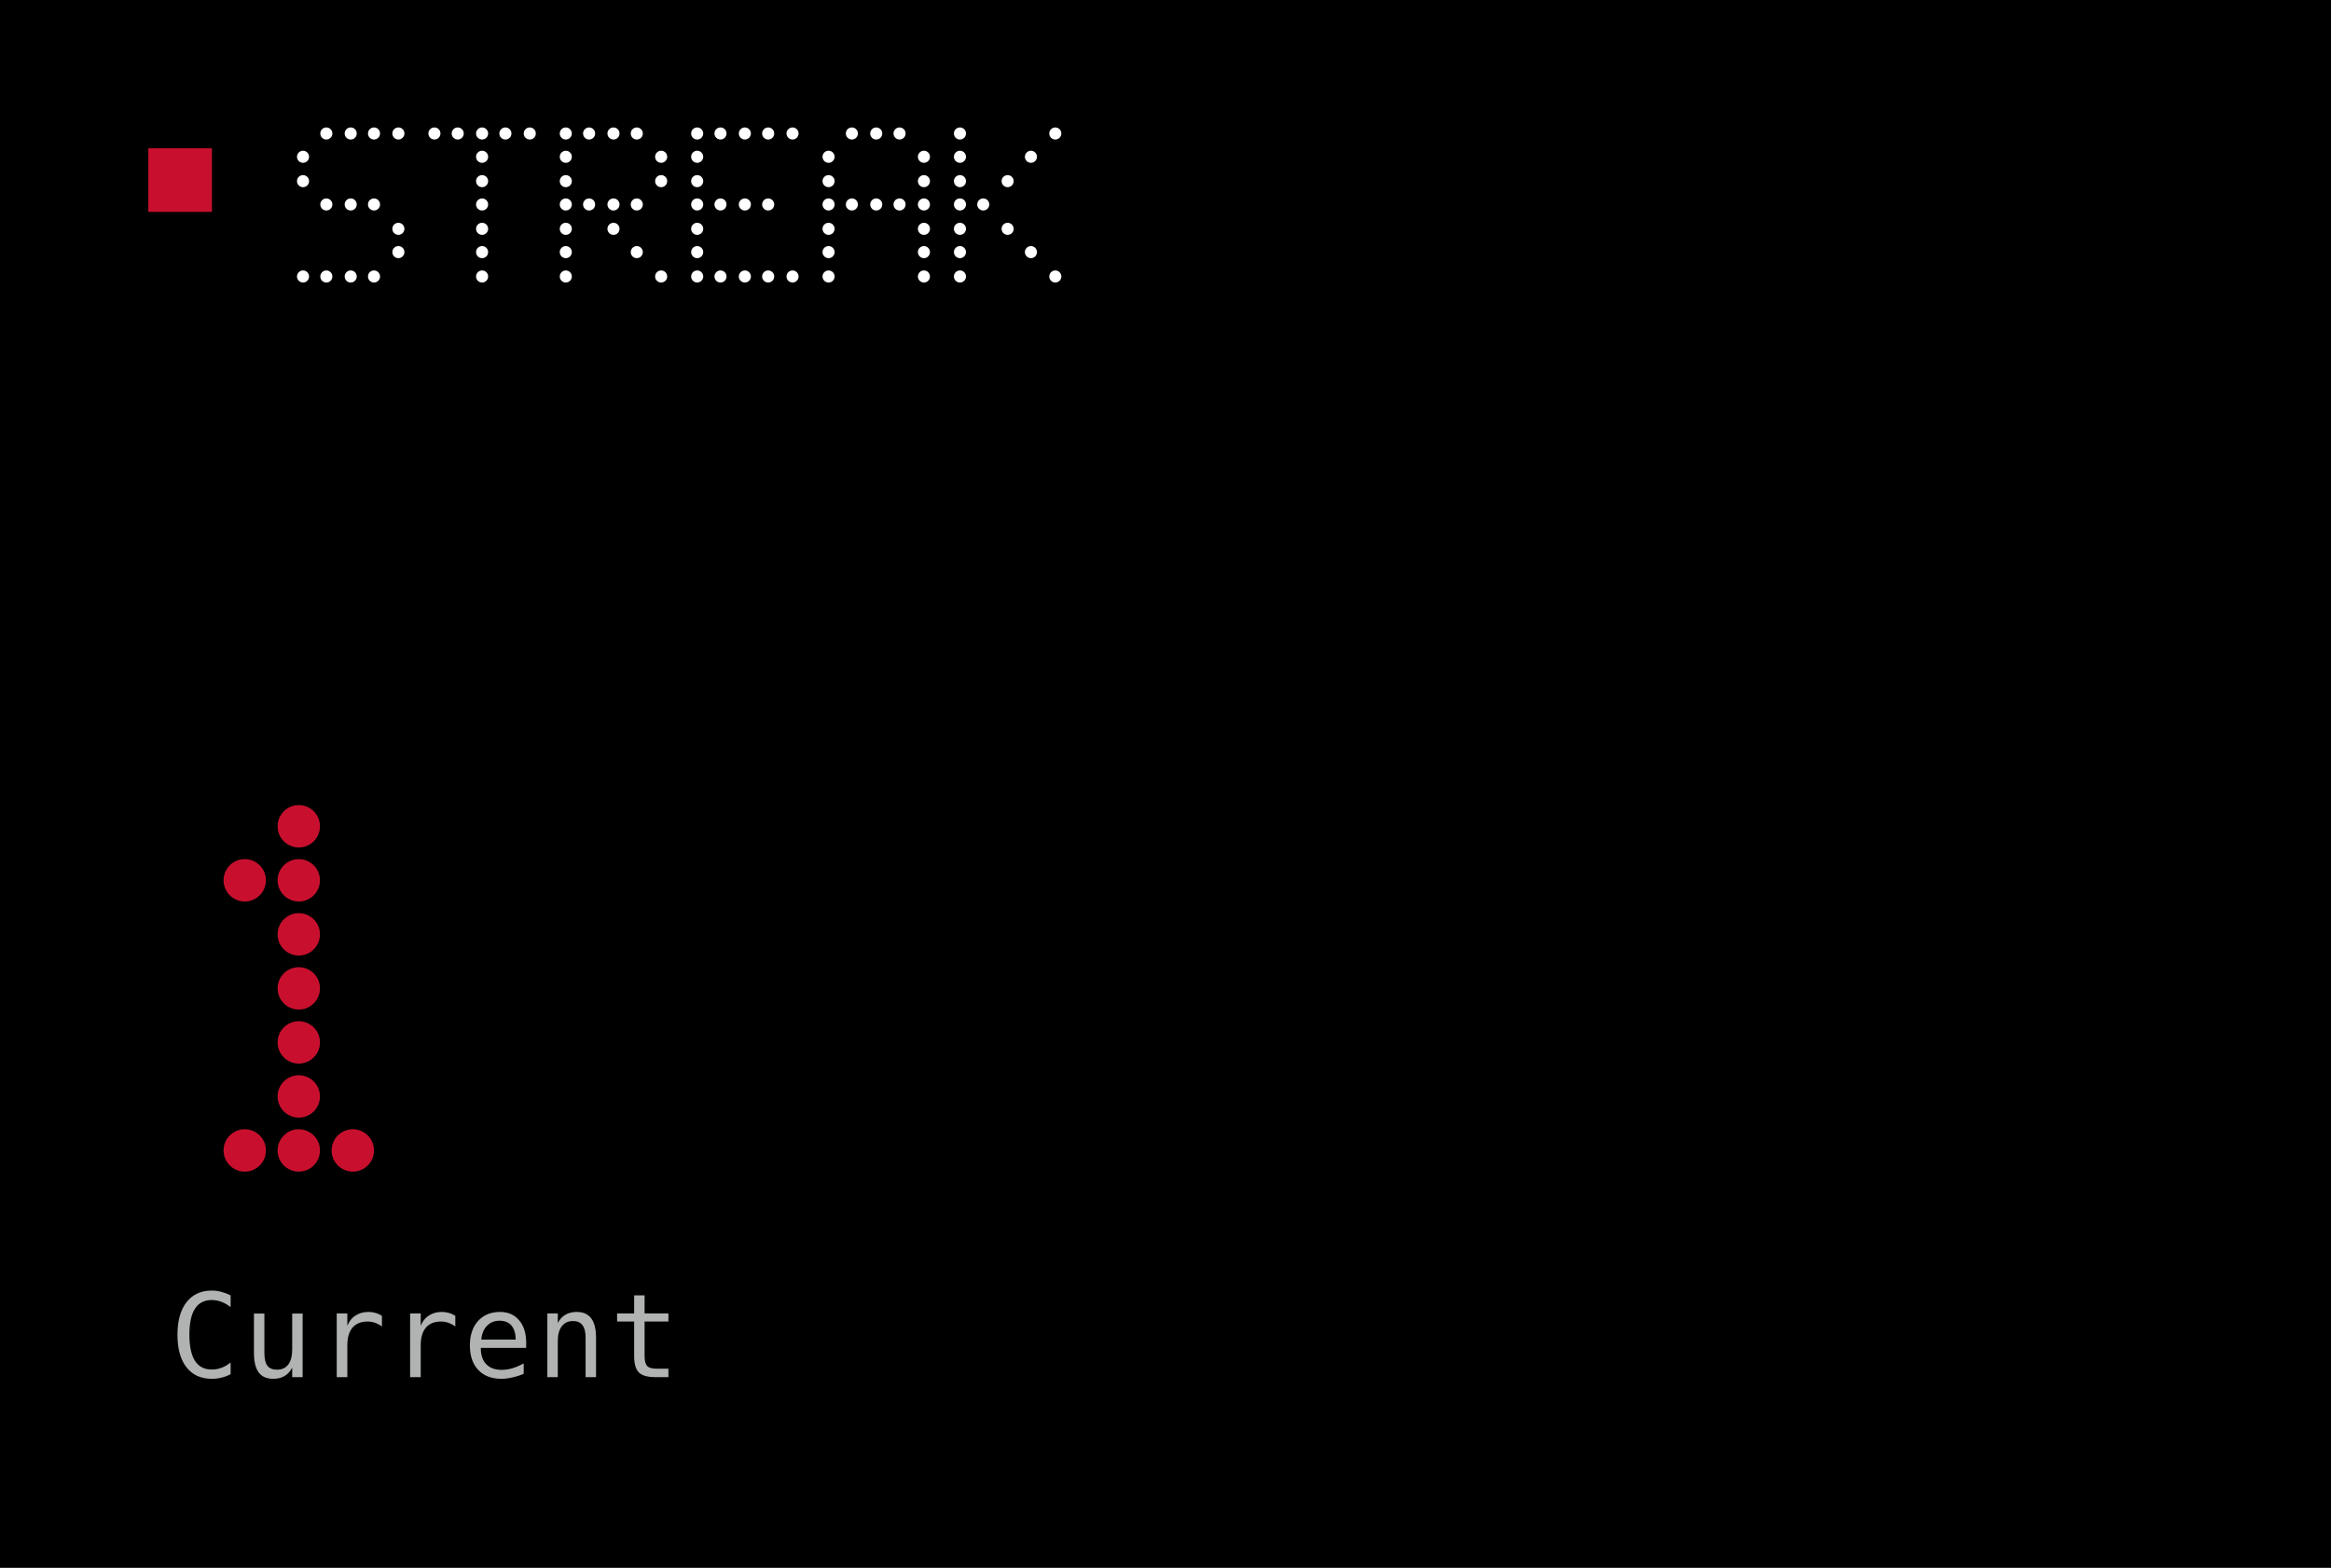
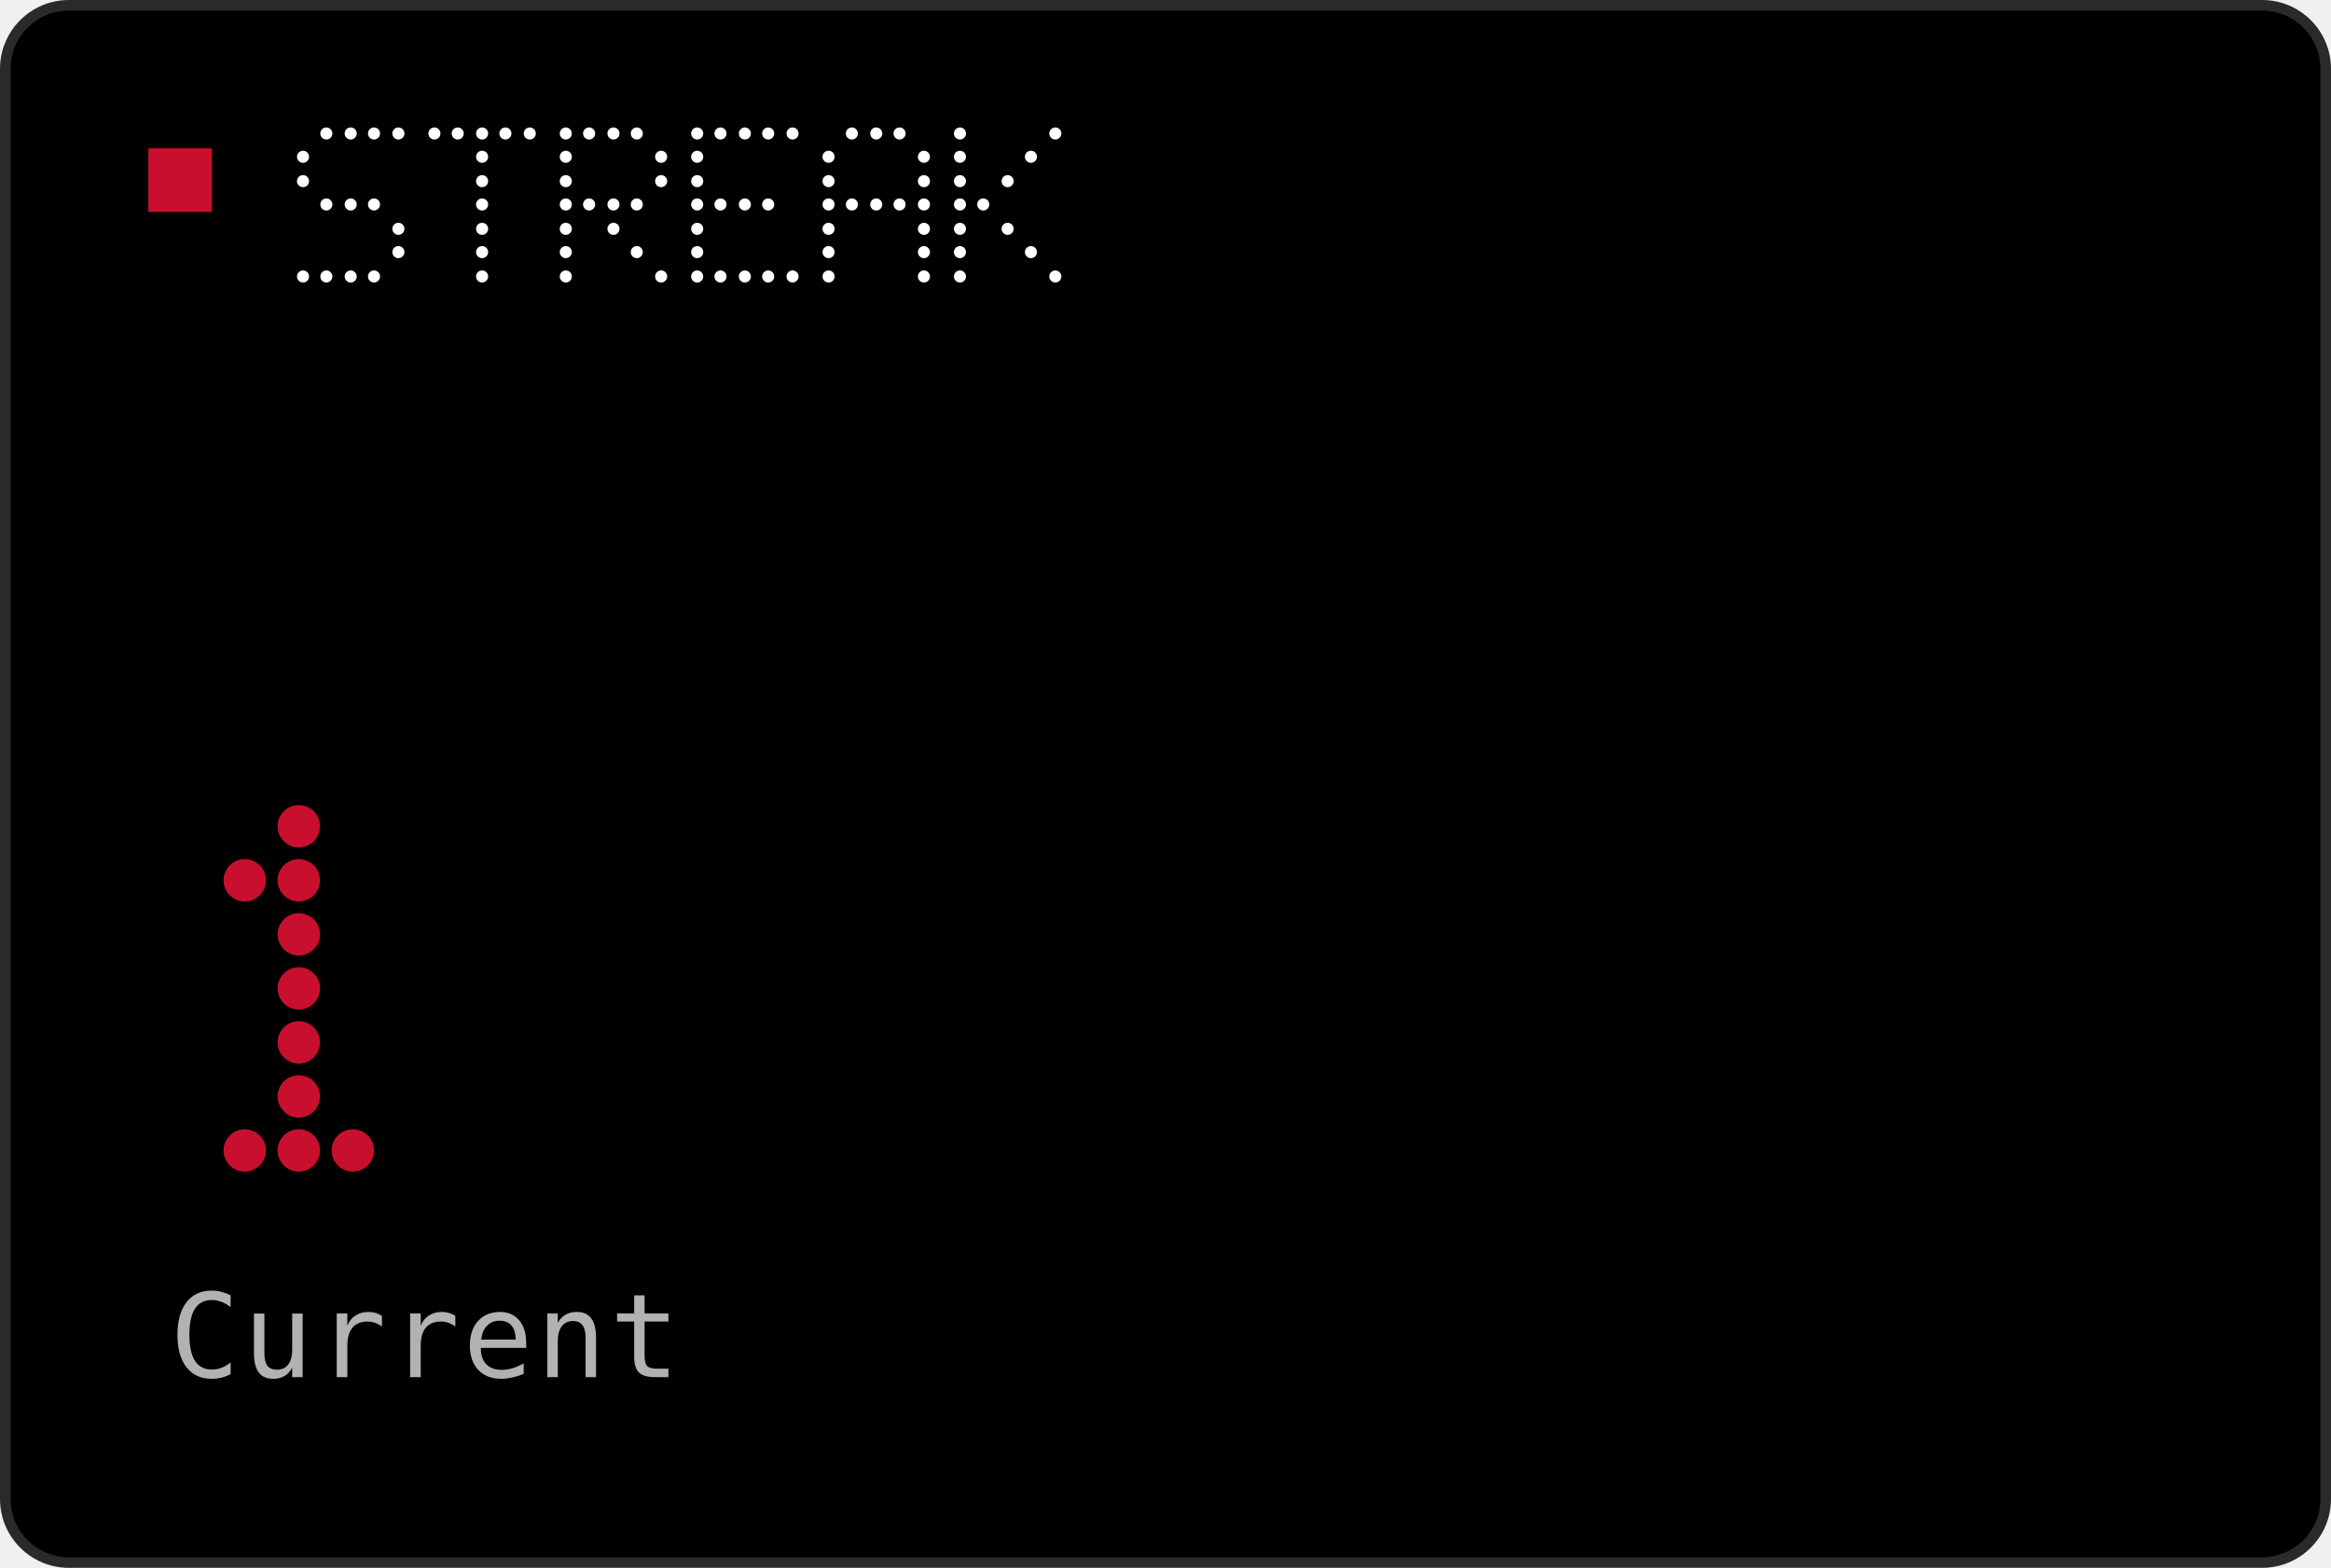
<svg xmlns="http://www.w3.org/2000/svg" width="220" height="148" viewBox="0 0 220 148" role="img">
-   <rect width="220" height="148" fill="#000000" />
+   <rect x="0.5" y="0.5" width="219" height="147" rx="6" fill="#000000" stroke="#2A2A2A" stroke-width="1" />
  <rect x="14" y="14" width="6" height="6" fill="#C8102E" />
  <circle cx="30.8" cy="12.6" r="0.57" fill="#FFFFFF" />
  <circle cx="33.1" cy="12.6" r="0.57" fill="#FFFFFF" />
  <circle cx="35.3" cy="12.6" r="0.57" fill="#FFFFFF" />
  <circle cx="37.6" cy="12.6" r="0.57" fill="#FFFFFF" />
  <circle cx="28.6" cy="14.8" r="0.57" fill="#FFFFFF" />
  <circle cx="28.6" cy="17.1" r="0.57" fill="#FFFFFF" />
  <circle cx="30.8" cy="19.3" r="0.57" fill="#FFFFFF" />
  <circle cx="33.1" cy="19.3" r="0.57" fill="#FFFFFF" />
  <circle cx="35.3" cy="19.3" r="0.57" fill="#FFFFFF" />
  <circle cx="37.6" cy="21.6" r="0.57" fill="#FFFFFF" />
  <circle cx="37.6" cy="23.8" r="0.57" fill="#FFFFFF" />
  <circle cx="28.6" cy="26.1" r="0.57" fill="#FFFFFF" />
  <circle cx="30.8" cy="26.1" r="0.57" fill="#FFFFFF" />
  <circle cx="33.1" cy="26.1" r="0.57" fill="#FFFFFF" />
  <circle cx="35.3" cy="26.1" r="0.57" fill="#FFFFFF" />
  <circle cx="41.0" cy="12.6" r="0.57" fill="#FFFFFF" />
  <circle cx="43.2" cy="12.6" r="0.57" fill="#FFFFFF" />
  <circle cx="45.5" cy="12.6" r="0.57" fill="#FFFFFF" />
  <circle cx="47.7" cy="12.6" r="0.57" fill="#FFFFFF" />
  <circle cx="50.0" cy="12.6" r="0.57" fill="#FFFFFF" />
  <circle cx="45.5" cy="14.8" r="0.57" fill="#FFFFFF" />
  <circle cx="45.5" cy="17.1" r="0.57" fill="#FFFFFF" />
  <circle cx="45.5" cy="19.3" r="0.57" fill="#FFFFFF" />
  <circle cx="45.5" cy="21.6" r="0.57" fill="#FFFFFF" />
  <circle cx="45.5" cy="23.8" r="0.57" fill="#FFFFFF" />
  <circle cx="45.5" cy="26.1" r="0.57" fill="#FFFFFF" />
  <circle cx="53.4" cy="12.6" r="0.57" fill="#FFFFFF" />
  <circle cx="55.6" cy="12.6" r="0.57" fill="#FFFFFF" />
  <circle cx="57.9" cy="12.6" r="0.57" fill="#FFFFFF" />
  <circle cx="60.1" cy="12.6" r="0.57" fill="#FFFFFF" />
  <circle cx="53.4" cy="14.8" r="0.57" fill="#FFFFFF" />
  <circle cx="62.4" cy="14.8" r="0.57" fill="#FFFFFF" />
  <circle cx="53.4" cy="17.1" r="0.57" fill="#FFFFFF" />
  <circle cx="62.4" cy="17.1" r="0.57" fill="#FFFFFF" />
  <circle cx="53.4" cy="19.3" r="0.57" fill="#FFFFFF" />
  <circle cx="55.6" cy="19.3" r="0.57" fill="#FFFFFF" />
  <circle cx="57.9" cy="19.3" r="0.57" fill="#FFFFFF" />
  <circle cx="60.1" cy="19.3" r="0.57" fill="#FFFFFF" />
  <circle cx="53.4" cy="21.6" r="0.57" fill="#FFFFFF" />
  <circle cx="57.9" cy="21.6" r="0.57" fill="#FFFFFF" />
  <circle cx="53.4" cy="23.8" r="0.57" fill="#FFFFFF" />
  <circle cx="60.1" cy="23.8" r="0.57" fill="#FFFFFF" />
  <circle cx="53.4" cy="26.1" r="0.57" fill="#FFFFFF" />
  <circle cx="62.4" cy="26.1" r="0.57" fill="#FFFFFF" />
  <circle cx="65.8" cy="12.6" r="0.57" fill="#FFFFFF" />
  <circle cx="68.0" cy="12.6" r="0.57" fill="#FFFFFF" />
  <circle cx="70.3" cy="12.6" r="0.57" fill="#FFFFFF" />
  <circle cx="72.5" cy="12.6" r="0.57" fill="#FFFFFF" />
  <circle cx="74.8" cy="12.6" r="0.57" fill="#FFFFFF" />
  <circle cx="65.8" cy="14.8" r="0.57" fill="#FFFFFF" />
  <circle cx="65.8" cy="17.1" r="0.57" fill="#FFFFFF" />
  <circle cx="65.8" cy="19.3" r="0.57" fill="#FFFFFF" />
  <circle cx="68.0" cy="19.3" r="0.57" fill="#FFFFFF" />
  <circle cx="70.3" cy="19.3" r="0.57" fill="#FFFFFF" />
  <circle cx="72.5" cy="19.3" r="0.57" fill="#FFFFFF" />
  <circle cx="65.8" cy="21.6" r="0.57" fill="#FFFFFF" />
  <circle cx="65.8" cy="23.8" r="0.57" fill="#FFFFFF" />
  <circle cx="65.8" cy="26.1" r="0.57" fill="#FFFFFF" />
  <circle cx="68.0" cy="26.1" r="0.57" fill="#FFFFFF" />
  <circle cx="70.3" cy="26.1" r="0.57" fill="#FFFFFF" />
  <circle cx="72.5" cy="26.1" r="0.57" fill="#FFFFFF" />
  <circle cx="74.8" cy="26.1" r="0.57" fill="#FFFFFF" />
  <circle cx="80.4" cy="12.6" r="0.57" fill="#FFFFFF" />
  <circle cx="82.7" cy="12.6" r="0.57" fill="#FFFFFF" />
  <circle cx="84.9" cy="12.6" r="0.57" fill="#FFFFFF" />
  <circle cx="78.2" cy="14.8" r="0.57" fill="#FFFFFF" />
  <circle cx="87.2" cy="14.8" r="0.57" fill="#FFFFFF" />
  <circle cx="78.2" cy="17.1" r="0.57" fill="#FFFFFF" />
  <circle cx="87.2" cy="17.1" r="0.57" fill="#FFFFFF" />
  <circle cx="78.2" cy="19.3" r="0.57" fill="#FFFFFF" />
  <circle cx="80.4" cy="19.3" r="0.57" fill="#FFFFFF" />
  <circle cx="82.7" cy="19.3" r="0.57" fill="#FFFFFF" />
  <circle cx="84.9" cy="19.3" r="0.57" fill="#FFFFFF" />
  <circle cx="87.2" cy="19.3" r="0.57" fill="#FFFFFF" />
  <circle cx="78.2" cy="21.6" r="0.57" fill="#FFFFFF" />
  <circle cx="87.2" cy="21.6" r="0.57" fill="#FFFFFF" />
  <circle cx="78.2" cy="23.8" r="0.57" fill="#FFFFFF" />
  <circle cx="87.2" cy="23.8" r="0.57" fill="#FFFFFF" />
  <circle cx="78.2" cy="26.1" r="0.57" fill="#FFFFFF" />
  <circle cx="87.2" cy="26.1" r="0.57" fill="#FFFFFF" />
  <circle cx="90.6" cy="12.6" r="0.57" fill="#FFFFFF" />
  <circle cx="99.6" cy="12.6" r="0.57" fill="#FFFFFF" />
  <circle cx="90.6" cy="14.8" r="0.57" fill="#FFFFFF" />
  <circle cx="97.3" cy="14.8" r="0.57" fill="#FFFFFF" />
  <circle cx="90.6" cy="17.1" r="0.57" fill="#FFFFFF" />
  <circle cx="95.1" cy="17.1" r="0.57" fill="#FFFFFF" />
  <circle cx="90.6" cy="19.3" r="0.57" fill="#FFFFFF" />
  <circle cx="92.8" cy="19.3" r="0.57" fill="#FFFFFF" />
  <circle cx="90.6" cy="21.6" r="0.57" fill="#FFFFFF" />
  <circle cx="95.1" cy="21.6" r="0.57" fill="#FFFFFF" />
  <circle cx="90.6" cy="23.8" r="0.57" fill="#FFFFFF" />
  <circle cx="97.3" cy="23.8" r="0.57" fill="#FFFFFF" />
  <circle cx="90.6" cy="26.1" r="0.57" fill="#FFFFFF" />
  <circle cx="99.6" cy="26.1" r="0.57" fill="#FFFFFF" />
  <circle cx="28.2" cy="78.0" r="2.00" fill="#C8102E" />
  <circle cx="23.1" cy="83.1" r="2.00" fill="#C8102E" />
  <circle cx="28.2" cy="83.1" r="2.00" fill="#C8102E" />
  <circle cx="28.2" cy="88.2" r="2.00" fill="#C8102E" />
  <circle cx="28.2" cy="93.3" r="2.00" fill="#C8102E" />
  <circle cx="28.2" cy="98.4" r="2.00" fill="#C8102E" />
  <circle cx="28.2" cy="103.5" r="2.00" fill="#C8102E" />
  <circle cx="23.1" cy="108.6" r="2.00" fill="#C8102E" />
  <circle cx="28.2" cy="108.6" r="2.00" fill="#C8102E" />
  <circle cx="33.3" cy="108.6" r="2.00" fill="#C8102E" />
  <text x="16" y="130" fill="#B1B3B3" text-anchor="start" font-family="ui-monospace, Geist Mono, monospace" font-size="11" letter-spacing="0.3" dominant-baseline="auto">Current</text>
</svg>
